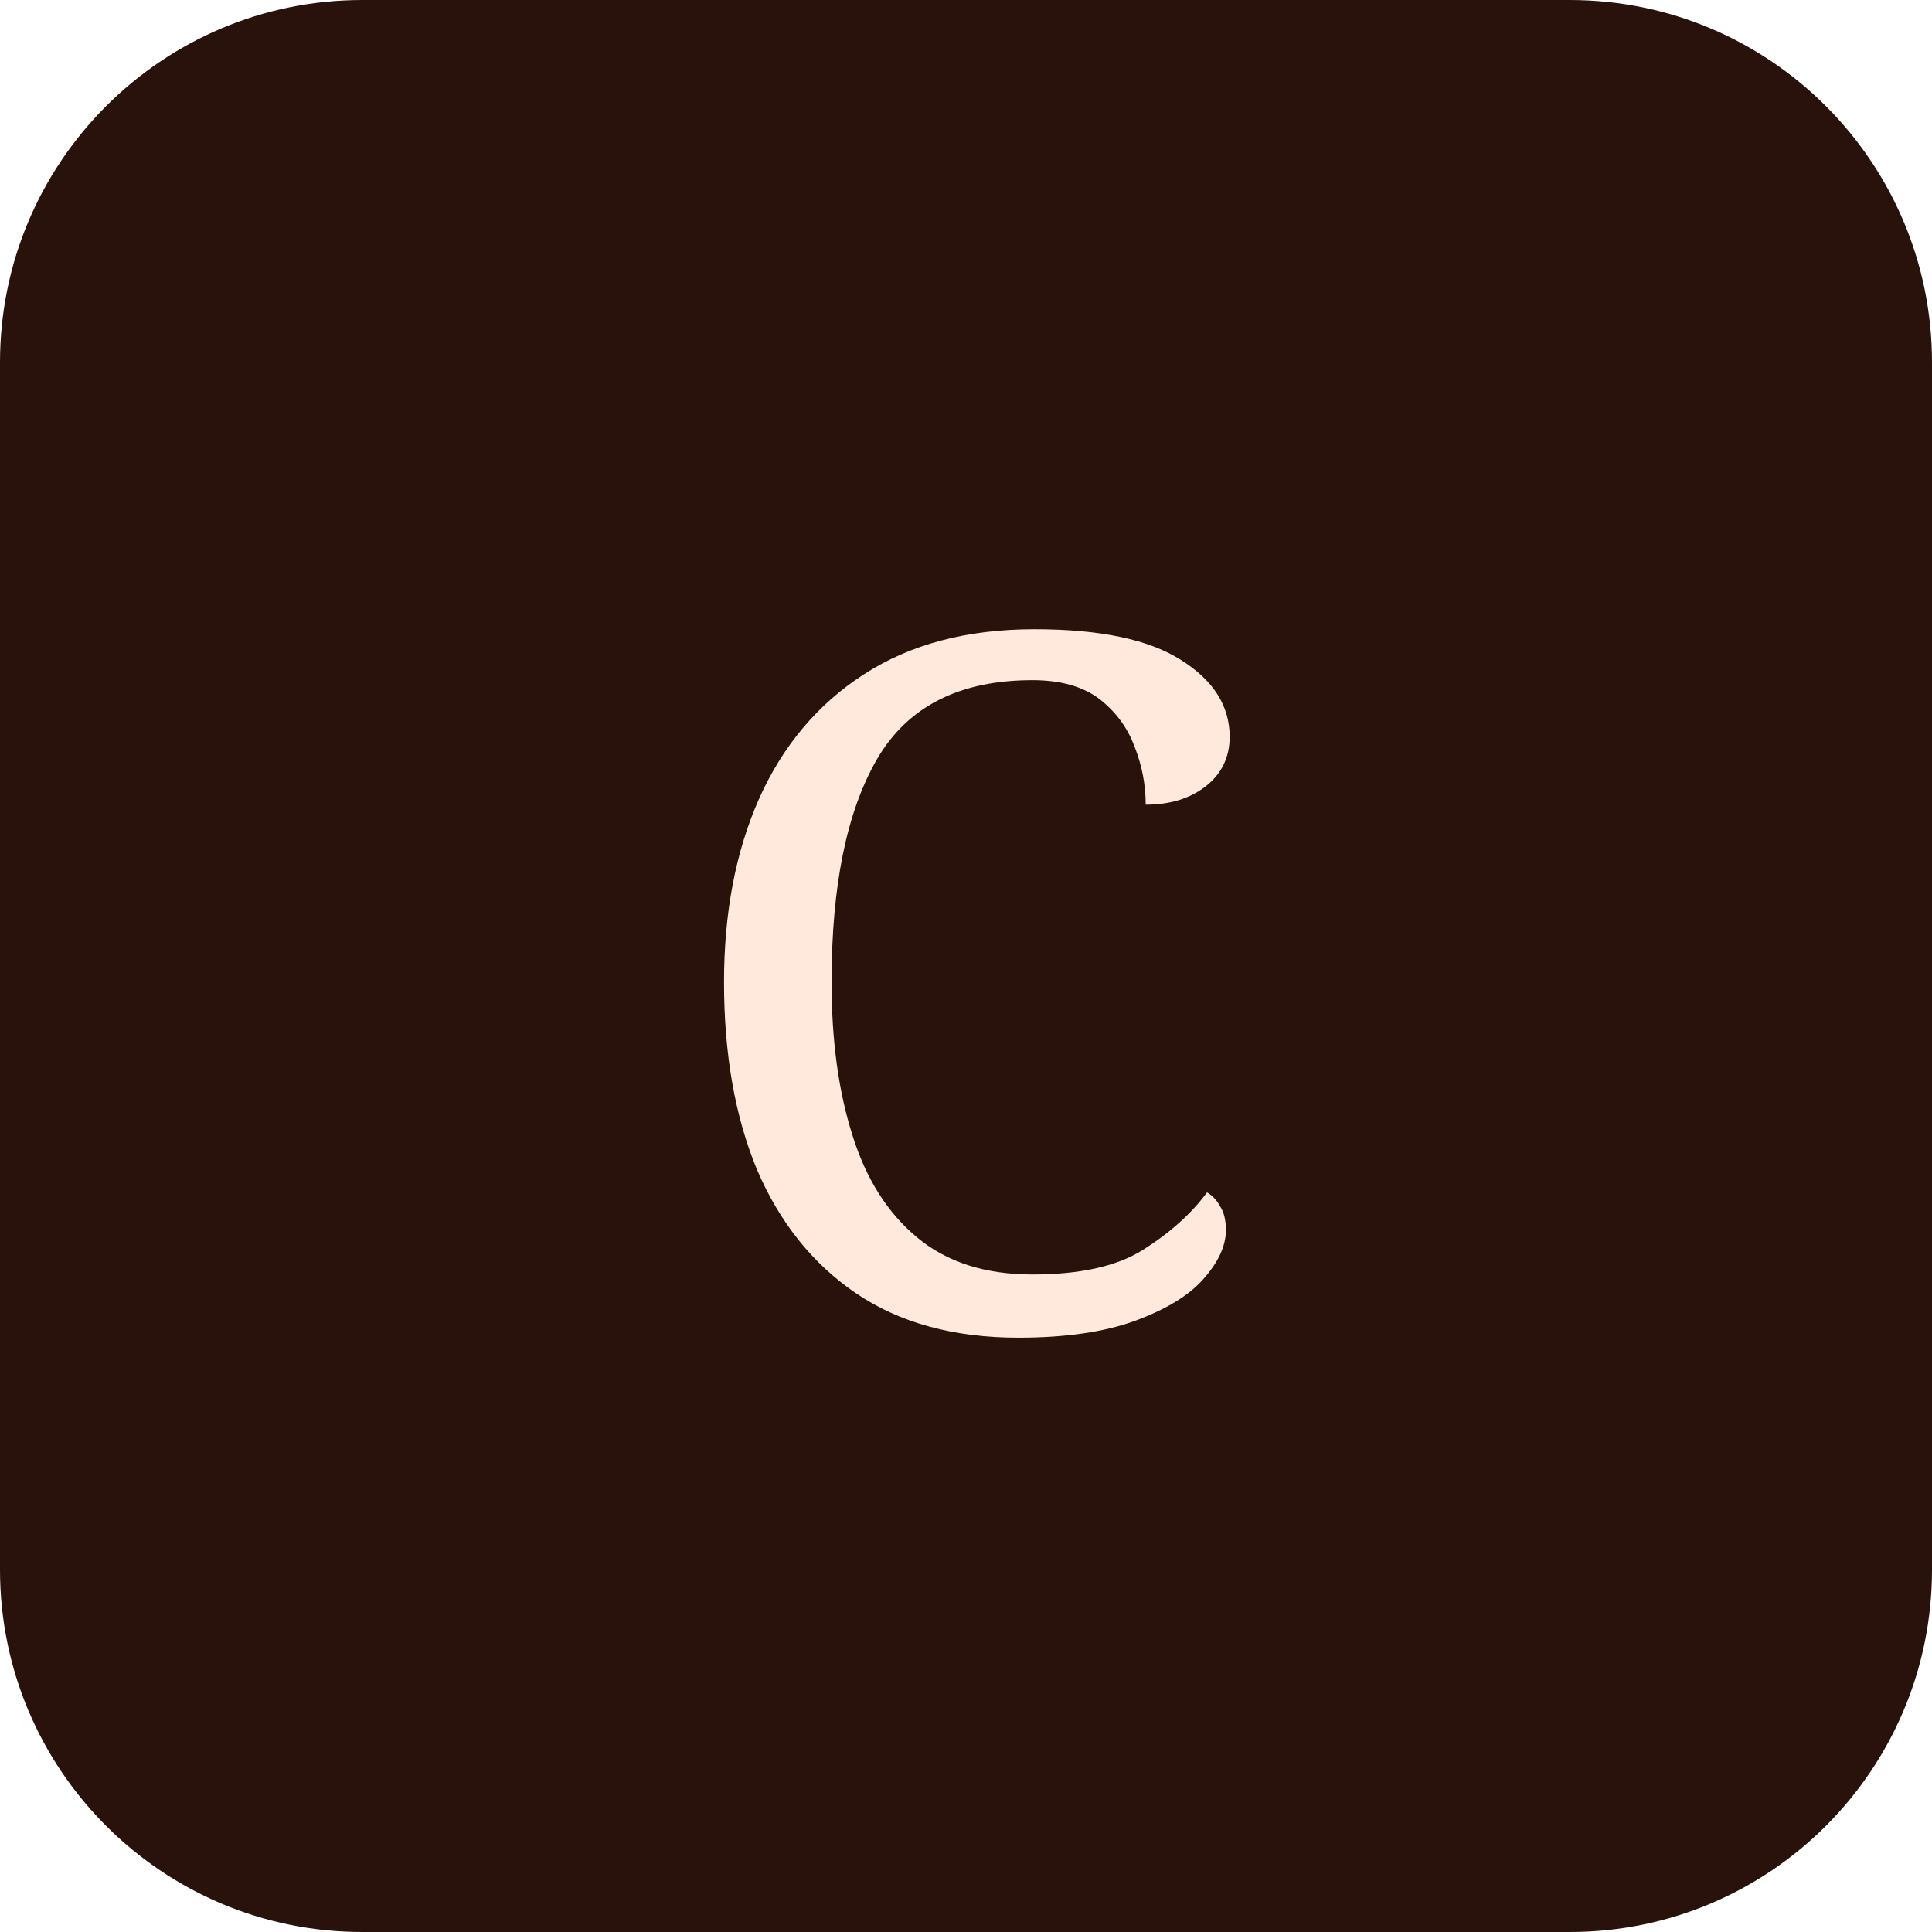
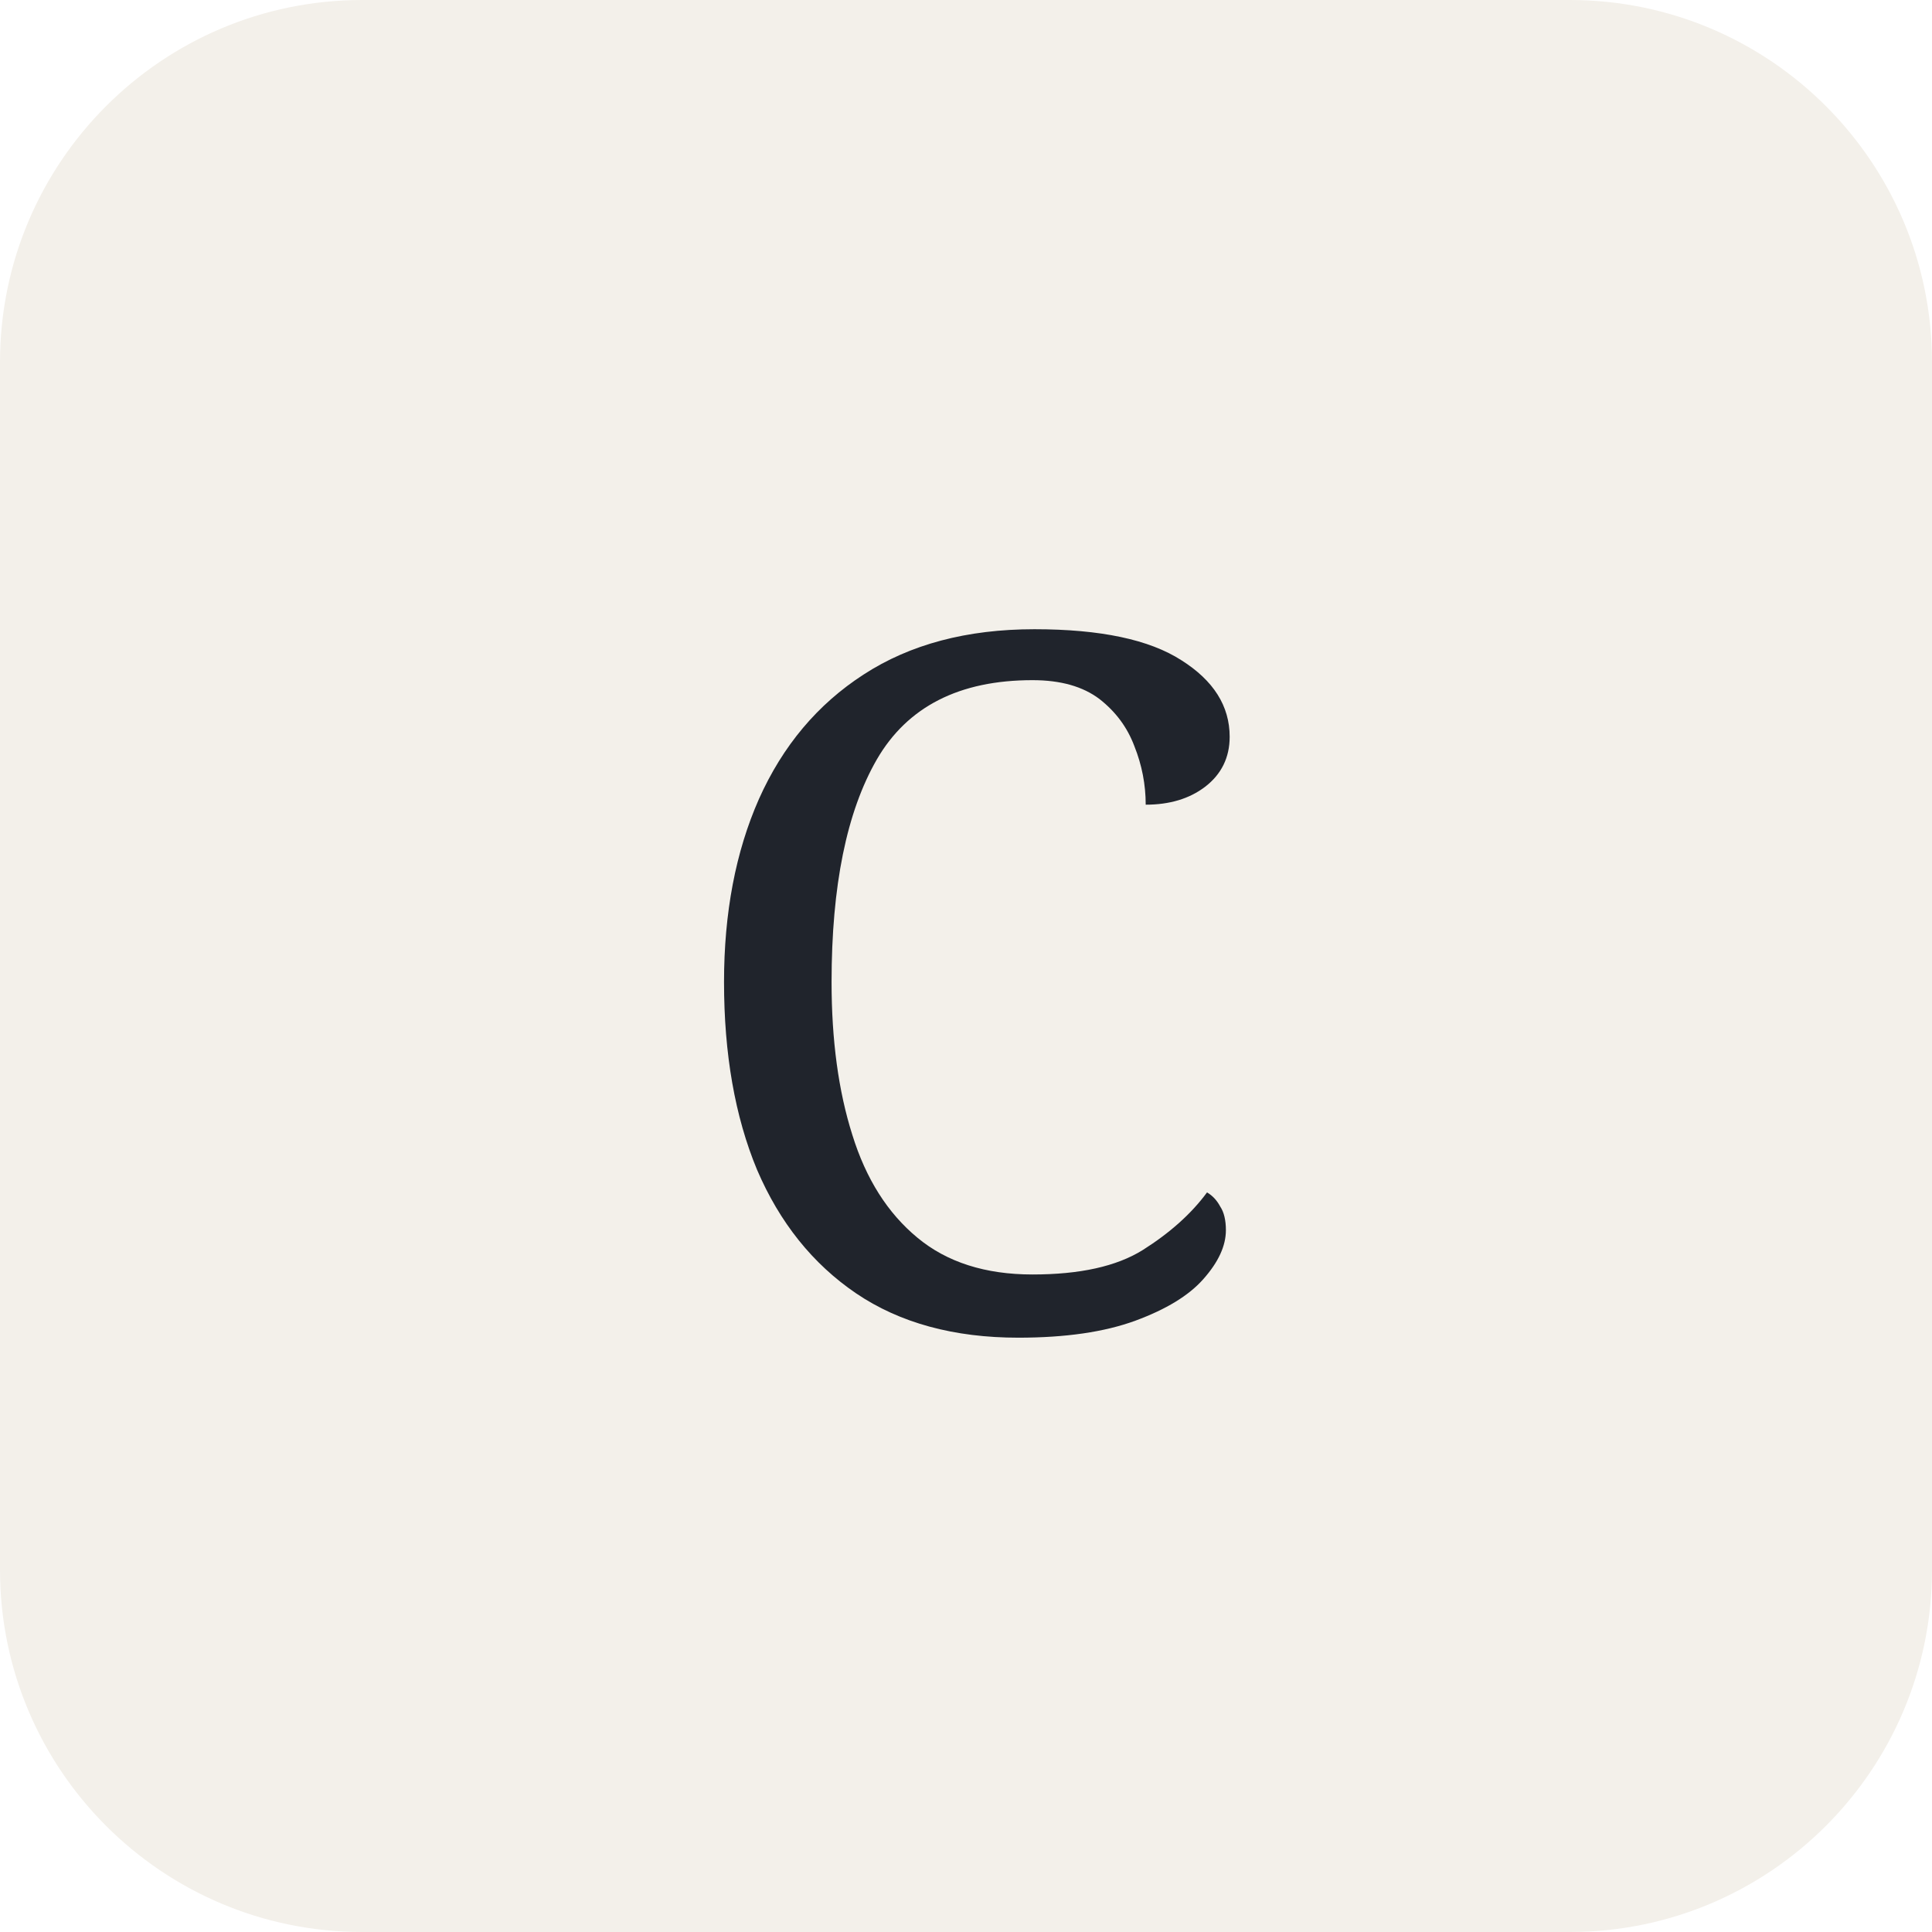
<svg xmlns="http://www.w3.org/2000/svg" viewBox="0 0 32 32">
-   <rect width="32" height="32" rx="6" fill="#2a120c" />
-   <text x="16" y="22" text-anchor="middle" font-family="Georgia, serif" font-size="16" fill="#ffe8dc">C</text>
+   <rect width="32" height="32" rx="6" fill="#f3f0ea" />
+   <text x="16" y="22" text-anchor="middle" font-family="Georgia, serif" font-size="16" fill="#20242c">C</text>
</svg>
